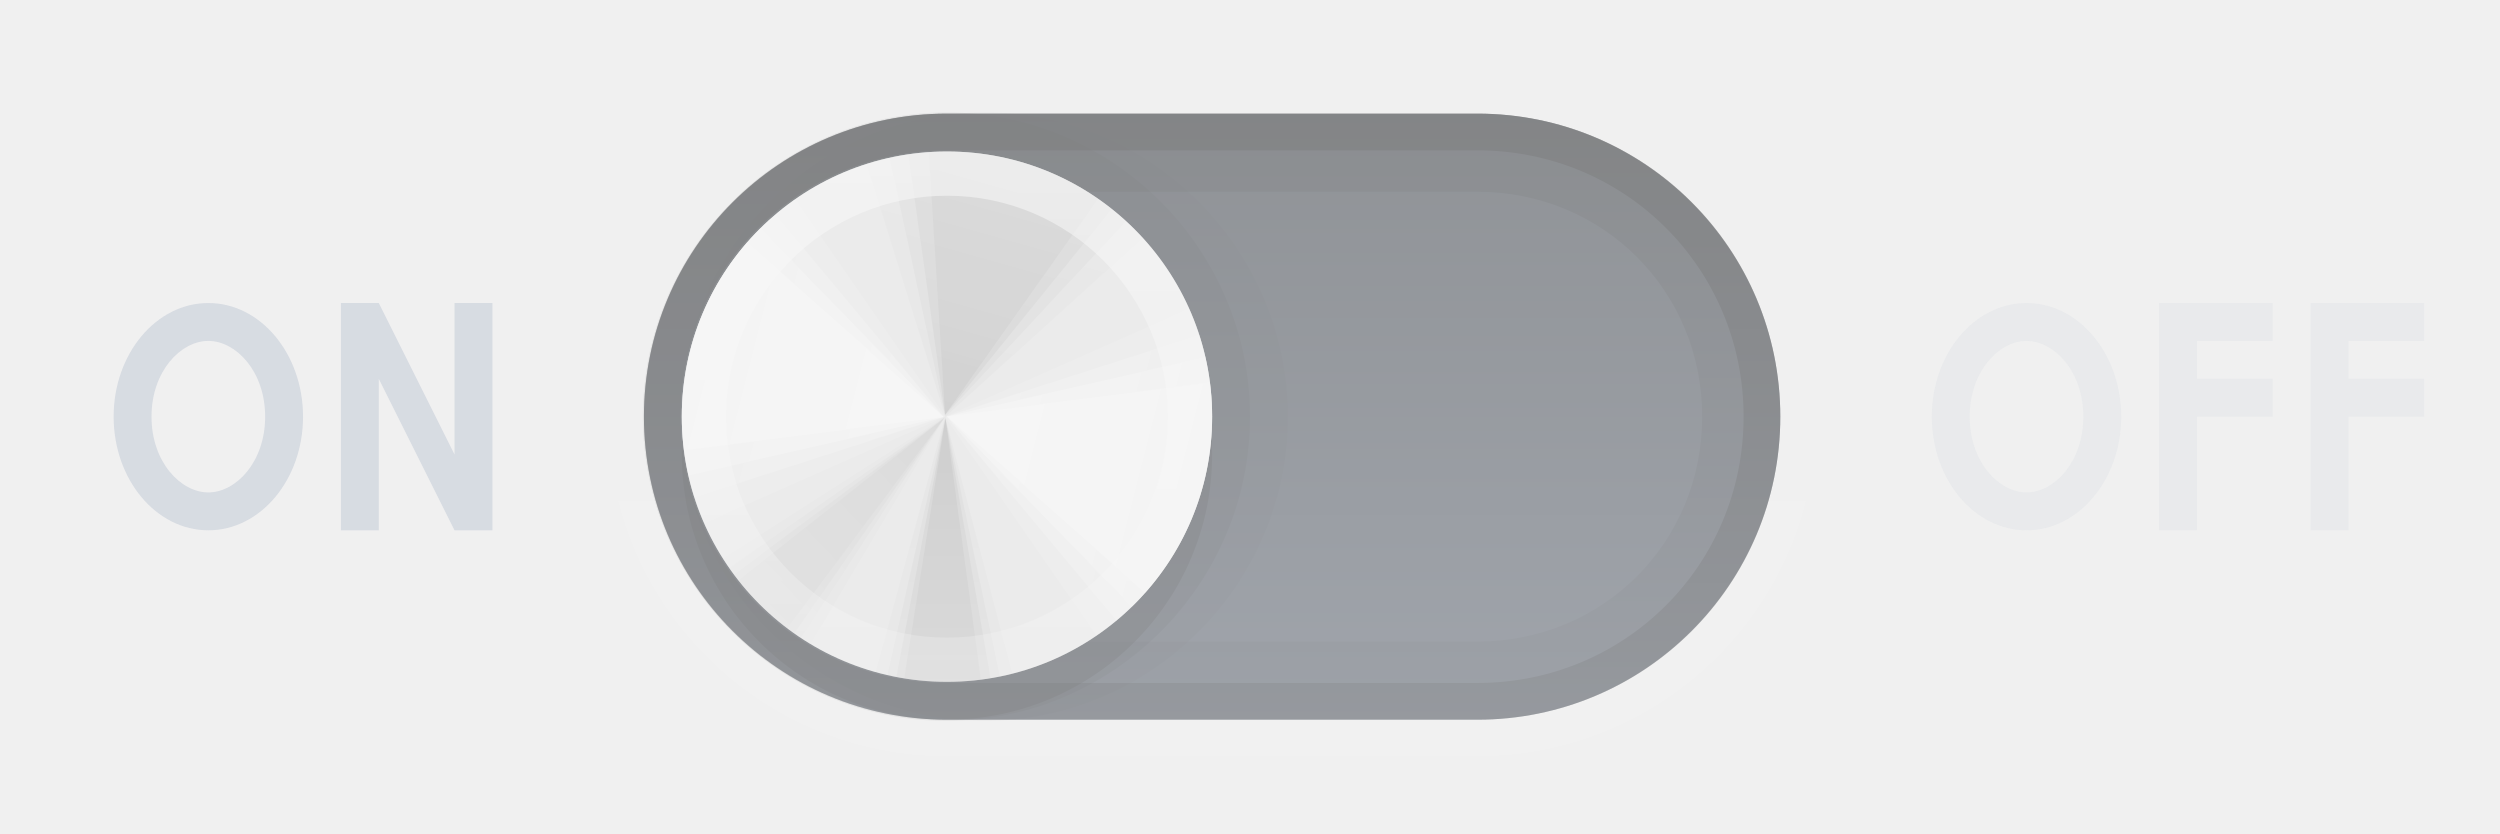
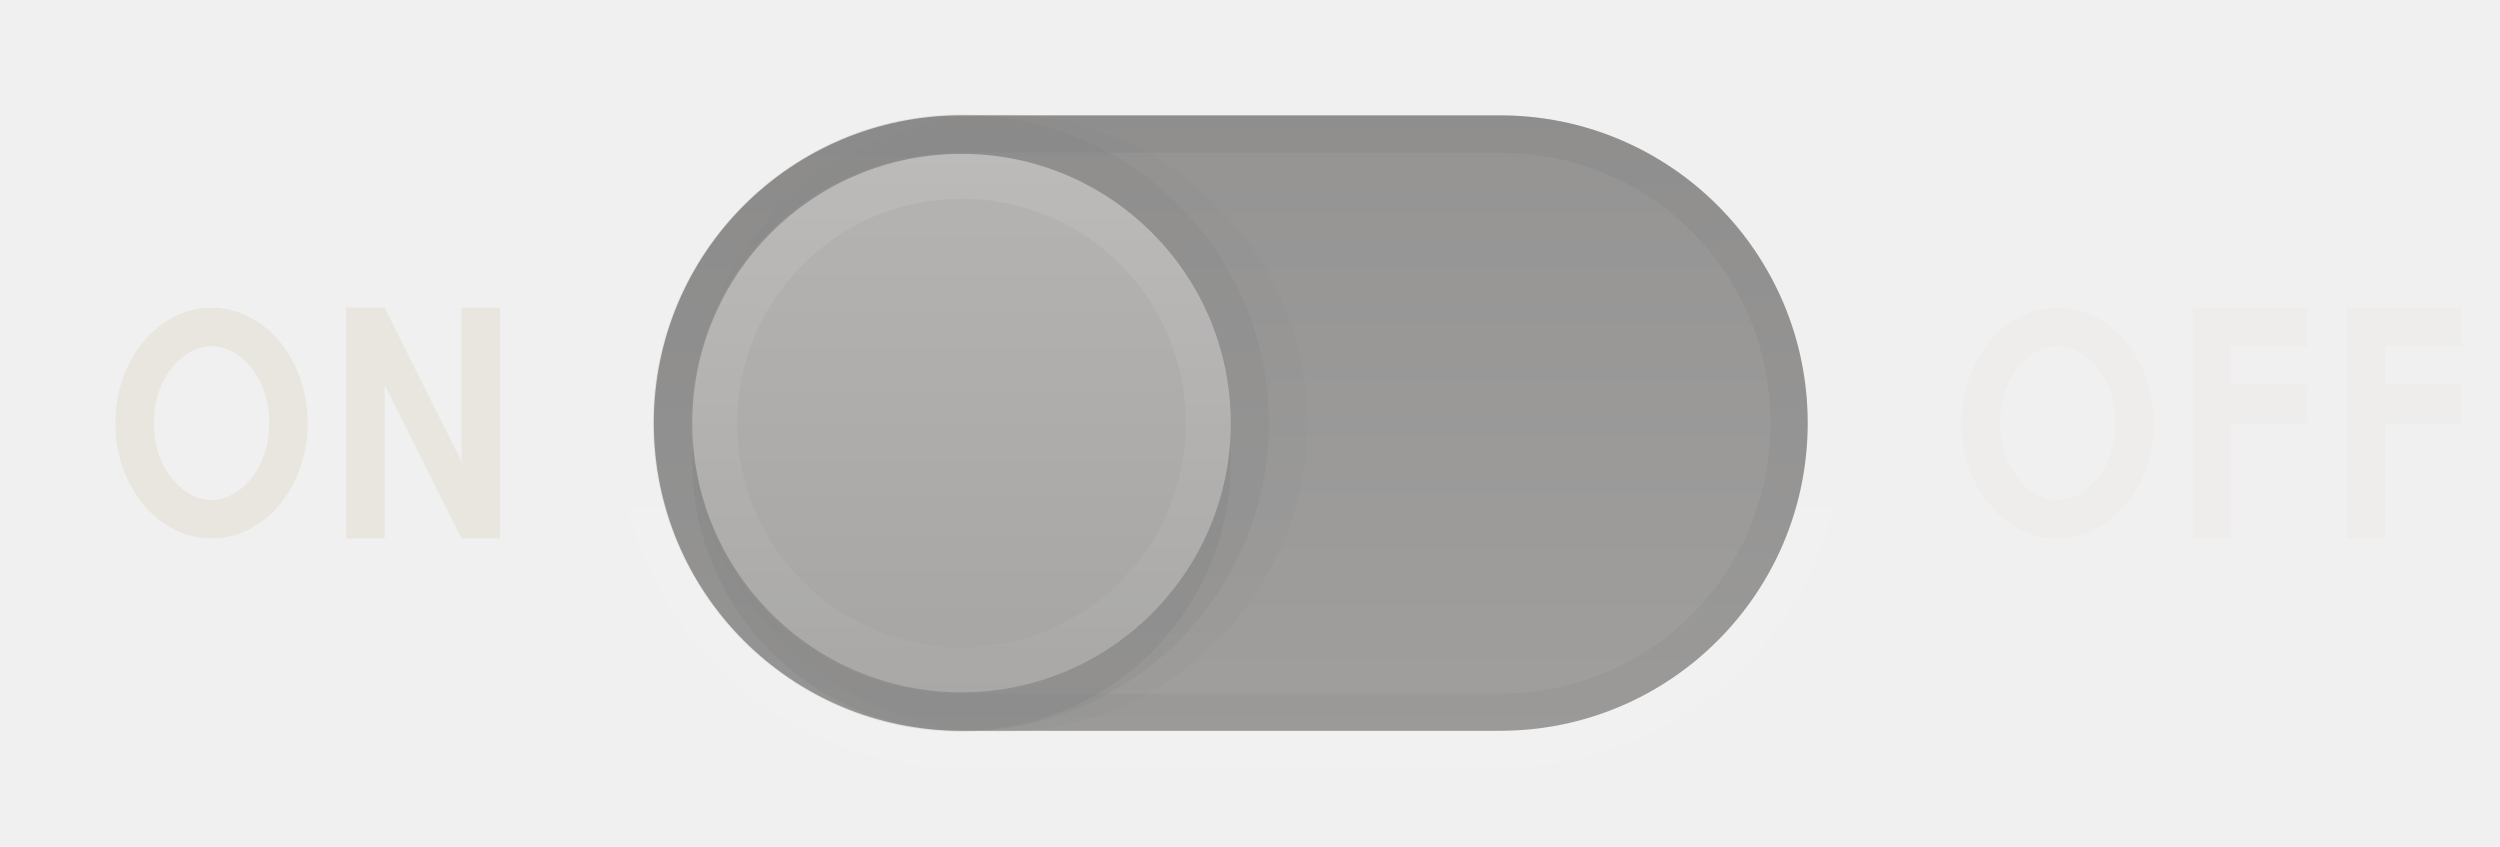
- <svg xmlns="http://www.w3.org/2000/svg" xmlns:xlink="http://www.w3.org/1999/xlink" version="1.1" width="66" height="22" id="svg3273">
+ <svg xmlns="http://www.w3.org/2000/svg" xmlns:xlink="http://www.w3.org/1999/xlink" version="1.1" width="65" height="22" id="svg3273">
  <defs id="defs3275">
    <linearGradient id="linearGradient3921-5-9">
      <stop offset="0" style="stop-color:#1b4e99;stop-opacity:1;" id="stop3923-6-1" />
      <stop offset="1" style="stop-color:#6396e3;stop-opacity:1;" id="stop3925-4-6" />
    </linearGradient>
    <linearGradient xlink:href="#linearGradient3921-5-9" id="linearGradient4621" gradientUnits="userSpaceOnUse" gradientTransform="matrix(-1,0,0,-1,64.5,20.49999)" x1="40.812" y1="18.5" x2="40.812" y2="0.5" />
    <clipPath clipPathUnits="userSpaceOnUse" id="clipPath5926">
-       <path transform="matrix(0.75,0,0,0.75,-41,121.3622)" d="m 88,272 a 8,8 0 1 1 -16,0 8,8 0 1 1 16,0 z" id="path5928" style="color:#000000;fill:#ff00ff;fill-opacity:1;fill-rule:nonzero;stroke:none;stroke-width:2;marker:none;visibility:visible;display:inline;overflow:visible;enable-background:accumulate" />
+       <circle transform="matrix(0.75,0,0,0.75,-41,121.3622)" id="path5928" style="color:#000000;display:inline;overflow:visible;visibility:visible;fill:#ff00ff;fill-opacity:1;fill-rule:nonzero;stroke:none;stroke-width:2;marker:none;enable-background:accumulate" cx="80" cy="272" r="8" />
    </clipPath>
    <clipPath clipPathUnits="userSpaceOnUse" id="clipPath4783">
      <rect ry="6" rx="6" y="282.362" x="-156" height="80" width="84" id="rect4785" style="fill:#ff00ff;fill-opacity:1;fill-rule:nonzero;stroke:none" />
    </clipPath>
-     <linearGradient id="linearGradient4071-3">
-       <stop style="stop-color:#000000;stop-opacity:1;" offset="0" id="stop4073-8" />
-       <stop style="stop-color:#000000;stop-opacity:0;" offset="1" id="stop4075-4" />
-     </linearGradient>
    <linearGradient id="linearGradient3969">
      <stop id="stop3971" offset="0" style="stop-color:#000000;stop-opacity:1;" />
      <stop id="stop3973" offset="1" style="stop-color:#000000;stop-opacity:0;" />
    </linearGradient>
    <linearGradient id="linearGradient3895">
      <stop style="stop-color:#ffffff;stop-opacity:1;" offset="0" id="stop3897" />
      <stop style="stop-color:#ffffff;stop-opacity:0;" offset="1" id="stop3899" />
    </linearGradient>
    <clipPath clipPathUnits="userSpaceOnUse" id="clipPath4342">
-       <rect style="color:#000000;fill:#ff00ff;fill-opacity:1;fill-rule:nonzero;stroke:none;stroke-width:2;marker:none;visibility:visible;display:inline;overflow:visible;enable-background:accumulate" id="rect4344" width="28" height="18" x="18" y="2" ry="9" rx="9" />
+       <rect style="color:#000000;display:inline;overflow:visible;visibility:visible;fill:#ff00ff;fill-opacity:1;fill-rule:nonzero;stroke:none;stroke-width:2;marker:none;enable-background:accumulate" id="rect4344" width="28" height="18" x="18" y="2" ry="9" rx="9" />
    </clipPath>
    <linearGradient xlink:href="#linearGradient3921-5-9" id="linearGradient4360" gradientUnits="userSpaceOnUse" x1="35" y1="2" x2="35" y2="20" />
    <linearGradient xlink:href="#linearGradient3895" id="linearGradient4364" gradientUnits="userSpaceOnUse" x1="35" y1="1" x2="35" y2="27" />
    <linearGradient xlink:href="#linearGradient4115-2-5" id="linearGradient4394" gradientUnits="userSpaceOnUse" x1="35" y1="3" x2="35" y2="25" />
    <linearGradient id="linearGradient4115-2-5">
      <stop style="stop-color:#ffffff;stop-opacity:1;" offset="0" id="stop4117-3-6" />
      <stop style="stop-color:#ffffff;stop-opacity:0;" offset="1" id="stop4119-6-8" />
    </linearGradient>
    <clipPath clipPathUnits="userSpaceOnUse" id="clipPath4372">
-       <rect rx="8" ry="8" y="3" x="19" height="16" width="26" id="rect4374" style="color:#000000;fill:#ff00ff;fill-opacity:1;fill-rule:nonzero;stroke:none;stroke-width:2;marker:none;visibility:visible;display:inline;overflow:visible;enable-background:accumulate" />
+       <rect rx="8" ry="8" y="3" x="19" height="16" width="26" id="rect4374" style="color:#000000;display:inline;overflow:visible;visibility:visible;fill:#ff00ff;fill-opacity:1;fill-rule:nonzero;stroke:none;stroke-width:2;marker:none;enable-background:accumulate" />
    </clipPath>
    <clipPath clipPathUnits="userSpaceOnUse" id="clipPath5926-6">
-       <path transform="matrix(0.75,0,0,0.75,-41,121.3622)" d="m 88,272 a 8,8 0 1 1 -16,0 8,8 0 1 1 16,0 z" id="path5928-7" style="color:#000000;fill:#ff00ff;fill-opacity:1;fill-rule:nonzero;stroke:none;stroke-width:2;marker:none;visibility:visible;display:inline;overflow:visible;enable-background:accumulate" />
+       <circle transform="matrix(0.75,0,0,0.75,-41,121.3622)" id="path5928-7" style="color:#000000;display:inline;overflow:visible;visibility:visible;fill:#ff00ff;fill-opacity:1;fill-rule:nonzero;stroke:none;stroke-width:2;marker:none;enable-background:accumulate" cx="80" cy="272" r="8" />
    </clipPath>
    <clipPath clipPathUnits="userSpaceOnUse" id="clipPath4783-9">
      <rect ry="6" rx="6" y="282.362" x="-156" height="80" width="84" id="rect4785-6" style="fill:#ff00ff;fill-opacity:1;fill-rule:nonzero;stroke:none" />
    </clipPath>
    <linearGradient id="linearGradient4071-3-0">
      <stop style="stop-color:#000000;stop-opacity:1;" offset="0" id="stop4073-8-9" />
      <stop style="stop-color:#000000;stop-opacity:0;" offset="1" id="stop4075-4-0" />
    </linearGradient>
    <linearGradient id="linearGradient4047-2-5">
      <stop style="stop-color:#000000;stop-opacity:1;" offset="0" id="stop4049-0-4" />
      <stop style="stop-color:#000000;stop-opacity:0;" offset="1" id="stop4051-5-6" />
    </linearGradient>
    <linearGradient id="linearGradient4115-2-2">
      <stop style="stop-color:#ffffff;stop-opacity:1;" offset="0" id="stop4117-3-3" />
      <stop style="stop-color:#ffffff;stop-opacity:0;" offset="1" id="stop4119-6-86" />
    </linearGradient>
    <linearGradient id="linearGradient3969-6">
      <stop id="stop3971-6" offset="0" style="stop-color:#000000;stop-opacity:1;" />
      <stop id="stop3973-0" offset="1" style="stop-color:#000000;stop-opacity:0;" />
    </linearGradient>
    <linearGradient y2="272" x2="73" y1="272" x1="54" gradientTransform="matrix(0,1,1,0,-224,344.3622)" gradientUnits="userSpaceOnUse" id="linearGradient4511-6" xlink:href="#linearGradient3895-1" />
    <linearGradient id="linearGradient3895-1">
      <stop style="stop-color:#ffffff;stop-opacity:1;" offset="0" id="stop3897-7" />
      <stop style="stop-color:#ffffff;stop-opacity:0;" offset="1" id="stop3899-3" />
    </linearGradient>
    <linearGradient xlink:href="#linearGradient4115-2-6" id="linearGradient4394-1" gradientUnits="userSpaceOnUse" x1="35" y1="2" x2="35" y2="20" />
    <linearGradient id="linearGradient4115-2-6">
      <stop style="stop-color:#ffffff;stop-opacity:1;" offset="0" id="stop4117-3-5" />
      <stop style="stop-color:#ffffff;stop-opacity:0;" offset="1" id="stop4119-6-85" />
    </linearGradient>
-     <linearGradient xlink:href="#linearGradient4071-3" id="linearGradient5147" gradientUnits="userSpaceOnUse" x1="35" y1="3" x2="35" y2="26" gradientTransform="translate(-2,0)" />
    <linearGradient xlink:href="#linearGradient4115-2-6" id="linearGradient5159" gradientUnits="userSpaceOnUse" x1="35" y1="2" x2="35" y2="22" />
    <linearGradient xlink:href="#linearGradient4115-2-6" id="linearGradient5177" gradientUnits="userSpaceOnUse" x1="35" y1="2" x2="35" y2="22" />
    <linearGradient xlink:href="#linearGradient4071-3-0" id="linearGradient5250" gradientUnits="userSpaceOnUse" x1="48.234" y1="48.047" x2="126.139" y2="66.233" />
    <linearGradient xlink:href="#linearGradient4047-2-5" id="linearGradient5252" gradientUnits="userSpaceOnUse" x1="48.055" y1="48.032" x2="126.673" y2="62.839" />
    <linearGradient xlink:href="#linearGradient4047-2-5" id="linearGradient5254" gradientUnits="userSpaceOnUse" x1="47.997" y1="48.029" x2="127.052" y2="60.29" />
    <linearGradient xlink:href="#linearGradient4047-2-5" id="linearGradient5256" gradientUnits="userSpaceOnUse" x1="47.998" y1="48.029" x2="127.416" y2="57.665" />
    <linearGradient xlink:href="#linearGradient4115-2-2" id="linearGradient5258" gradientUnits="userSpaceOnUse" x1="48.234" y1="48.047" x2="126.139" y2="66.233" />
    <linearGradient xlink:href="#linearGradient4115-2-2" id="linearGradient5260" gradientUnits="userSpaceOnUse" x1="48.055" y1="48.032" x2="126.673" y2="62.839" />
    <linearGradient xlink:href="#linearGradient4115-2-2" id="linearGradient5262" gradientUnits="userSpaceOnUse" x1="47.997" y1="48.029" x2="127.052" y2="60.29" />
    <linearGradient xlink:href="#linearGradient4115-2-2" id="linearGradient5264" gradientUnits="userSpaceOnUse" x1="47.998" y1="48.029" x2="127.416" y2="57.665" />
    <linearGradient xlink:href="#linearGradient4071-3-0" id="linearGradient5266" gradientUnits="userSpaceOnUse" x1="48.234" y1="48.047" x2="126.139" y2="66.233" />
    <linearGradient xlink:href="#linearGradient4047-2-5" id="linearGradient5268" gradientUnits="userSpaceOnUse" x1="48.055" y1="48.032" x2="126.673" y2="62.839" />
    <linearGradient xlink:href="#linearGradient4047-2-5" id="linearGradient5270" gradientUnits="userSpaceOnUse" x1="47.997" y1="48.029" x2="127.052" y2="60.29" />
    <linearGradient xlink:href="#linearGradient4047-2-5" id="linearGradient5272" gradientUnits="userSpaceOnUse" x1="47.998" y1="48.029" x2="127.416" y2="57.665" />
    <linearGradient xlink:href="#linearGradient4071-3-0" id="linearGradient5274" gradientUnits="userSpaceOnUse" x1="48.234" y1="48.047" x2="126.139" y2="66.233" />
    <linearGradient xlink:href="#linearGradient4047-2-5" id="linearGradient5276" gradientUnits="userSpaceOnUse" x1="48.055" y1="48.032" x2="126.673" y2="62.839" />
    <linearGradient xlink:href="#linearGradient4047-2-5" id="linearGradient5278" gradientUnits="userSpaceOnUse" x1="47.997" y1="48.029" x2="127.052" y2="60.29" />
    <linearGradient xlink:href="#linearGradient4047-2-5" id="linearGradient5280" gradientUnits="userSpaceOnUse" x1="47.998" y1="48.029" x2="127.416" y2="57.665" />
    <linearGradient xlink:href="#linearGradient4115-2-2" id="linearGradient5282" gradientUnits="userSpaceOnUse" x1="48.234" y1="48.047" x2="126.139" y2="66.233" />
    <linearGradient xlink:href="#linearGradient4115-2-2" id="linearGradient5284" gradientUnits="userSpaceOnUse" x1="48.055" y1="48.032" x2="126.673" y2="62.839" />
    <linearGradient xlink:href="#linearGradient4115-2-2" id="linearGradient5286" gradientUnits="userSpaceOnUse" x1="47.997" y1="48.029" x2="127.052" y2="60.29" />
    <linearGradient xlink:href="#linearGradient4115-2-2" id="linearGradient5288" gradientUnits="userSpaceOnUse" x1="47.998" y1="48.029" x2="127.416" y2="57.665" />
    <linearGradient xlink:href="#linearGradient3969-6" id="linearGradient5290" gradientUnits="userSpaceOnUse" gradientTransform="matrix(0,-1,1,0,-224,480.3622)" x1="49" y1="272" x2="73" y2="272" />
    <linearGradient xlink:href="#linearGradient3895-1" id="linearGradient5292" gradientUnits="userSpaceOnUse" gradientTransform="matrix(0,1.166667,1.166667,0,-269.3333,334.3622)" x1="54" y1="272" x2="73" y2="272" />
-     <linearGradient xlink:href="#linearGradient4115-2-6" id="linearGradient5294" gradientUnits="userSpaceOnUse" x1="35" y1="2" x2="35" y2="22" gradientTransform="matrix(1,0,0,-1,-2,22)" />
-     <linearGradient xlink:href="#linearGradient4071-3-0" id="linearGradient3152" gradientUnits="userSpaceOnUse" x1="48.234" y1="48.047" x2="126.139" y2="66.233" />
-     <linearGradient xlink:href="#linearGradient4047-2-5" id="linearGradient3154" gradientUnits="userSpaceOnUse" x1="48.055" y1="48.032" x2="126.673" y2="62.839" />
-     <linearGradient xlink:href="#linearGradient4047-2-5" id="linearGradient3156" gradientUnits="userSpaceOnUse" x1="47.997" y1="48.029" x2="127.052" y2="60.29" />
-     <linearGradient xlink:href="#linearGradient4047-2-5" id="linearGradient3158" gradientUnits="userSpaceOnUse" x1="47.998" y1="48.029" x2="127.416" y2="57.665" />
-     <linearGradient xlink:href="#linearGradient4115-2-2" id="linearGradient3160" gradientUnits="userSpaceOnUse" x1="48.234" y1="48.047" x2="126.139" y2="66.233" />
-     <linearGradient xlink:href="#linearGradient4115-2-2" id="linearGradient3162" gradientUnits="userSpaceOnUse" x1="48.055" y1="48.032" x2="126.673" y2="62.839" />
-     <linearGradient xlink:href="#linearGradient4115-2-2" id="linearGradient3164" gradientUnits="userSpaceOnUse" x1="47.997" y1="48.029" x2="127.052" y2="60.29" />
-     <linearGradient xlink:href="#linearGradient4115-2-2" id="linearGradient3166" gradientUnits="userSpaceOnUse" x1="47.998" y1="48.029" x2="127.416" y2="57.665" />
-     <linearGradient xlink:href="#linearGradient4071-3-0" id="linearGradient3168" gradientUnits="userSpaceOnUse" x1="48.234" y1="48.047" x2="126.139" y2="66.233" />
-     <linearGradient xlink:href="#linearGradient4047-2-5" id="linearGradient3170" gradientUnits="userSpaceOnUse" x1="48.055" y1="48.032" x2="126.673" y2="62.839" />
-     <linearGradient xlink:href="#linearGradient4047-2-5" id="linearGradient3172" gradientUnits="userSpaceOnUse" x1="47.997" y1="48.029" x2="127.052" y2="60.29" />
-     <linearGradient xlink:href="#linearGradient4047-2-5" id="linearGradient3174" gradientUnits="userSpaceOnUse" x1="47.998" y1="48.029" x2="127.416" y2="57.665" />
-     <linearGradient xlink:href="#linearGradient4071-3-0" id="linearGradient3176" gradientUnits="userSpaceOnUse" x1="48.234" y1="48.047" x2="126.139" y2="66.233" />
-     <linearGradient xlink:href="#linearGradient4047-2-5" id="linearGradient3178" gradientUnits="userSpaceOnUse" x1="48.055" y1="48.032" x2="126.673" y2="62.839" />
-     <linearGradient xlink:href="#linearGradient4047-2-5" id="linearGradient3180" gradientUnits="userSpaceOnUse" x1="47.997" y1="48.029" x2="127.052" y2="60.29" />
-     <linearGradient xlink:href="#linearGradient4047-2-5" id="linearGradient3182" gradientUnits="userSpaceOnUse" x1="47.998" y1="48.029" x2="127.416" y2="57.665" />
-     <linearGradient xlink:href="#linearGradient4115-2-2" id="linearGradient3184" gradientUnits="userSpaceOnUse" x1="48.234" y1="48.047" x2="126.139" y2="66.233" />
-     <linearGradient xlink:href="#linearGradient4115-2-2" id="linearGradient3186" gradientUnits="userSpaceOnUse" x1="48.055" y1="48.032" x2="126.673" y2="62.839" />
-     <linearGradient xlink:href="#linearGradient4115-2-2" id="linearGradient3188" gradientUnits="userSpaceOnUse" x1="47.997" y1="48.029" x2="127.052" y2="60.29" />
-     <linearGradient xlink:href="#linearGradient4115-2-2" id="linearGradient3190" gradientUnits="userSpaceOnUse" x1="47.998" y1="48.029" x2="127.416" y2="57.665" />
-     <linearGradient xlink:href="#linearGradient3895-1" id="linearGradient3192" gradientUnits="userSpaceOnUse" gradientTransform="matrix(0,1.166667,1.166667,0,-269.3333,334.3622)" x1="54" y1="272" x2="73" y2="272" />
    <linearGradient xlink:href="#linearGradient3921-5-9-9" id="linearGradient4336-5" x1="35" y1="3" x2="35" y2="19" gradientUnits="userSpaceOnUse" gradientTransform="translate(-2,0)" />
    <linearGradient id="linearGradient3921-5-9-9">
      <stop offset="0" style="stop-color:#2e343c;stop-opacity:1;" id="stop3923-6-1-1" />
      <stop offset="1" style="stop-color:#505967;stop-opacity:1;" id="stop3925-4-6-5" />
    </linearGradient>
-     <linearGradient xlink:href="#linearGradient3921-5-9-9" id="linearGradient3983" gradientUnits="userSpaceOnUse" gradientTransform="translate(-2,0)" x1="35" y1="3" x2="35" y2="19" />
-     <linearGradient xlink:href="#linearGradient4071-3" id="linearGradient3985" gradientUnits="userSpaceOnUse" gradientTransform="translate(-2,0)" x1="35" y1="3" x2="35" y2="38" />
+     <linearGradient xlink:href="#linearGradient4115-2-6-8" id="linearGradient5294" gradientUnits="userSpaceOnUse" x1="35" y1="2" x2="35" y2="22" gradientTransform="matrix(1,0,0,-1,-2,22)" />
+     <linearGradient id="linearGradient4115-2-6-8">
+       <stop style="stop-color:#ffffff;stop-opacity:1;" offset="0" id="stop4117-3-5-4" />
+       <stop style="stop-color:#ffffff;stop-opacity:0;" offset="1" id="stop4119-6-85-0" />
+     </linearGradient>
+     <linearGradient xlink:href="#linearGradient3921-5-9-2" id="linearGradient4336" x1="35" y1="3" x2="35" y2="19" gradientUnits="userSpaceOnUse" gradientTransform="translate(-2,0)" />
+     <linearGradient id="linearGradient4295">
+       <stop id="stop4297" style="stop-color:#d04512;stop-opacity:1" offset="0" />
+       <stop id="stop4299" style="stop-color:#ef7448;stop-opacity:1" offset="1" />
+     </linearGradient>
+     <linearGradient xlink:href="#linearGradient4071-3" id="linearGradient5149" gradientUnits="userSpaceOnUse" x1="35" y1="3" x2="35" y2="46" gradientTransform="translate(-2,0)" />
+     <linearGradient id="linearGradient4071-3">
+       <stop style="stop-color:#000000;stop-opacity:1;" offset="0" id="stop4073-8" />
+       <stop style="stop-color:#000000;stop-opacity:0;" offset="1" id="stop4075-4" />
+     </linearGradient>
+     <linearGradient xlink:href="#linearGradient5429" id="linearGradient4216" x1="18" y1="11" x2="32" y2="11" gradientUnits="userSpaceOnUse" gradientTransform="matrix(0,-1,1,0,37,429.3622)" />
+     <linearGradient id="linearGradient5429">
+       <stop style="stop-color:#5c5a58;stop-opacity:1;" offset="0" id="stop5431" />
+       <stop style="stop-color:#7b7775;stop-opacity:1;" offset="1" id="stop5433" />
+     </linearGradient>
+     <linearGradient xlink:href="#linearGradient3895-1-5" id="linearGradient3192" gradientUnits="userSpaceOnUse" gradientTransform="matrix(0,1.166667,1.166667,0,-269.3333,334.3622)" x1="54" y1="272" x2="73" y2="272" />
+     <linearGradient id="linearGradient3895-1-5">
+       <stop style="stop-color:#ffffff;stop-opacity:1;" offset="0" id="stop3897-7-2" />
+       <stop style="stop-color:#ffffff;stop-opacity:0;" offset="1" id="stop3899-3-7" />
+     </linearGradient>
+     <linearGradient id="linearGradient3921-5-9-2">
+       <stop offset="0" style="stop-color:#393736;stop-opacity:1" id="stop3923-6-1-4" />
+       <stop offset="1" style="stop-color:#4f4d4b;stop-opacity:1" id="stop3925-4-6-6" />
+     </linearGradient>
  </defs>
  <g id="layer1">
    <g id="g3922" style="opacity:0.5">
-       <path id="path4392" d="m 25,19.969 c -4.957,0 -8.969,-4.012 -8.969,-8.969 0,-4.957 4.012,-8.969 8.969,-8.969 l 14,0 c 4.957,0 8.969,4.012 8.969,8.969 0,4.957 -4.012,8.969 -8.969,8.969 z" style="opacity:0.1;color:#000000;fill:url(#linearGradient5294);fill-opacity:1;fill-rule:nonzero;stroke:none;stroke-width:2;marker:none;visibility:visible;display:inline;overflow:visible;enable-background:accumulate" />
-       <rect rx="8" ry="8" y="3" x="17" height="16" width="30" id="rect3560" style="color:#000000;fill:url(#linearGradient3983);fill-opacity:1;fill-rule:nonzero;stroke:none;stroke-width:2;marker:none;visibility:visible;display:inline;overflow:visible;enable-background:accumulate" />
-       <path id="rect4950" d="m 25,3 c -4.432,0 -8,3.568 -8,8 0,4.432 3.568,8 8,8 l 14,0 c 4.432,0 8,-3.568 8,-8 0,-4.432 -3.568,-8 -8,-8 z m 0,2.062 14,0 c 3.322,0 5.938,2.615 5.938,5.938 0,3.322 -2.615,5.938 -5.938,5.938 l -14,0 c -3.322,0 -5.938,-2.615 -5.938,-5.938 0,-3.322 2.615,-5.938 5.938,-5.938 z" style="opacity:0.2;color:#000000;fill:url(#linearGradient5147);fill-opacity:1;fill-rule:nonzero;stroke:none;stroke-width:2;marker:none;visibility:visible;display:inline;overflow:visible;enable-background:accumulate" />
-       <path id="rect4944" d="m 25,3 c -4.432,0 -8,3.568 -8,8 0,4.432 3.568,8 8,8 l 14,0 c 4.432,0 8,-3.568 8,-8 0,-4.432 -3.568,-8 -8,-8 z m 0,0.969 14,0 c 3.91,0 7.031,3.121 7.031,7.031 0,3.91 -3.121,7.031 -7.031,7.031 l -14,0 c -3.91,0 -7.031,-3.121 -7.031,-7.031 0,-3.91 3.121,-7.031 7.031,-7.031 z" style="opacity:0.4;color:#000000;fill:url(#linearGradient3985);fill-opacity:1;fill-rule:nonzero;stroke:none;stroke-width:2;marker:none;visibility:visible;display:inline;overflow:visible;enable-background:accumulate" />
+       <path id="path4392" d="m 25,19.969 c -4.957,0 -8.969,-4.012 -8.969,-8.969 0,-4.957 4.012,-8.969 8.969,-8.969 l 14,0 c 4.957,0 8.969,4.012 8.969,8.969 0,4.957 -4.012,8.969 -8.969,8.969 z" style="color:#000000;display:inline;overflow:visible;visibility:visible;opacity:0.1;fill:url(#linearGradient5294);fill-opacity:1;fill-rule:nonzero;stroke:none;stroke-width:2;marker:none;enable-background:accumulate" />
+       <rect rx="8" ry="8" y="3" x="17" height="16" width="30" id="rect3560" style="color:#000000;display:inline;overflow:visible;visibility:visible;fill:url(#linearGradient4336);fill-opacity:1;fill-rule:nonzero;stroke:none;stroke-width:2;marker:none;enable-background:accumulate" />
+       <path id="rect4944" d="m 25,3 c -4.432,0 -8,3.568 -8,8 0,4.432 3.568,8 8,8 l 14,0 c 4.432,0 8,-3.568 8,-8 0,-4.432 -3.568,-8 -8,-8 z m 0,0.969 14,0 c 3.91,0 7.031,3.121 7.031,7.031 0,3.91 -3.121,7.031 -7.031,7.031 l -14,0 c -3.91,0 -7.031,-3.121 -7.031,-7.031 0,-3.91 3.121,-7.031 7.031,-7.031 z" style="color:#000000;display:inline;overflow:visible;visibility:visible;opacity:0.2;fill:url(#linearGradient5149);fill-opacity:1;fill-rule:nonzero;stroke:none;stroke-width:2;marker:none;enable-background:accumulate" />
      <g id="g4941" transform="translate(-23,-393.3622)">
-         <path transform="matrix(0.855,0,0,0.8566669,-19.41562,171.3488)" d="m 80,262.625 c -5.156,0 -9.375,4.219 -9.375,9.375 0,5.156 4.219,9.375 9.375,9.375 5.156,0 9.375,-4.219 9.375,-9.375 0,-5.156 -4.219,-9.375 -9.375,-9.375 z" id="path3966" style="opacity:0.05;color:#000000;fill:#000000;fill-opacity:1;fill-rule:nonzero;stroke:none;stroke-width:2;marker:none;visibility:visible;display:inline;overflow:visible;enable-background:accumulate" />
-         <path style="opacity:0.1;color:#000000;fill:#000000;fill-opacity:1;fill-rule:nonzero;stroke:none;stroke-width:2;marker:none;visibility:visible;display:inline;overflow:visible;enable-background:accumulate" id="path4712" d="m 80,262.625 c -5.156,0 -9.375,4.219 -9.375,9.375 0,5.156 4.219,9.375 9.375,9.375 5.156,0 9.375,-4.219 9.375,-9.375 0,-5.156 -4.219,-9.375 -9.375,-9.375 z" transform="matrix(0.855,0,0,0.8566669,-20.41562,171.3488)" />
-         <path style="opacity:0.5;color:#000000;fill:none;stroke:none;stroke-width:2;marker:none;visibility:visible;display:inline;overflow:visible;enable-background:accumulate" id="path4714" d="m 88,272 c 0,4.418 -3.582,8 -8,8 -4.418,0 -8,-3.582 -8,-8 0,-4.418 3.582,-8 8,-8 4.418,0 8,3.582 8,8 z" transform="matrix(0.875,0,0,0.875,-23,167.3622)" />
-         <path transform="matrix(0.875,0,0,0.875,-22,167.3622)" d="m 88,272 c 0,4.418 -3.582,8 -8,8 -4.418,0 -8,-3.582 -8,-8 0,-4.418 3.582,-8 8,-8 4.418,0 8,3.582 8,8 z" id="path4716" style="opacity:0.2;color:#000000;fill:#000000;fill-opacity:1;fill-rule:nonzero;stroke:none;stroke-width:2;marker:none;visibility:visible;display:inline;overflow:visible;enable-background:accumulate" />
-         <g id="g4718" transform="matrix(1.166667,0,0,1.166667,25.83333,24.77297)" clip-path="url(#clipPath5926-6)">
-           <rect style="fill:#e6e6e6;fill-opacity:1;fill-rule:nonzero;stroke:none" id="rect4720" width="14" height="14" x="12" y="318.362" rx="1" ry="1" />
-           <g id="g4722" clip-path="url(#clipPath4783-9)" transform="matrix(0.1666667,0,0,0.175,38,268.9488)">
-             <g style="opacity:0.9" transform="matrix(0.1413721,0.9927197,-1.165175,0.1204478,-65.06273,269.1675)" id="g4724">
-               <path d="m 108.896,48 c 0,9.542 -2.242,18.95 -6.546,27.467 L 48,48 z" id="path4726" style="opacity:0.05;color:#000000;fill:url(#linearGradient3152);fill-opacity:1;fill-rule:nonzero;stroke:none;stroke-width:2;marker:none;visibility:visible;display:inline;overflow:visible;enable-background:accumulate" transform="matrix(0.9941105,-0.1083712,0.1083712,0.9941105,-5.158219,5.491892)" />
-               <path transform="matrix(0.9978608,-0.06537382,0.06537382,0.9978608,-3.094012,3.241571)" style="opacity:0.07;color:#000000;fill:url(#linearGradient3154);fill-opacity:1;fill-rule:nonzero;stroke:none;stroke-width:2;marker:none;visibility:visible;display:inline;overflow:visible;enable-background:accumulate" id="path4728" d="m 108.896,48 c 0,7.839 -1.513,15.604 -4.457,22.869 L 48,48 z" />
-               <path d="m 108.896,48 c 0,6.55 -1.057,13.058 -3.13,19.272 L 48,48 z" id="path4730" style="opacity:0.1;color:#000000;fill:url(#linearGradient3156);fill-opacity:1;fill-rule:nonzero;stroke:none;stroke-width:2;marker:none;visibility:visible;display:inline;overflow:visible;enable-background:accumulate" transform="matrix(0.9994514,-0.0331207,0.0331207,0.9994514,-1.563459,1.616128)" />
-               <path style="opacity:0.1;color:#000000;fill:url(#linearGradient3158);fill-opacity:1;fill-rule:nonzero;stroke:none;stroke-width:2;marker:none;visibility:visible;display:inline;overflow:visible;enable-background:accumulate" id="path4732" d="m 108.896,48 c 0,5.322 -0.698,10.621 -2.075,15.761 L 48,48 z" />
-             </g>
-             <g transform="matrix(1.062807,-0.1308753,-0.7401007,3.227468,-129.4749,173.6944)" id="g4734" style="opacity:0.9;fill:#ffffff">
-               <path d="m 108.896,48 c 0,9.542 -2.242,18.95 -6.546,27.467 L 48,48 z" id="path4736" style="opacity:0.2;color:#000000;fill:url(#linearGradient3160);fill-opacity:1;fill-rule:nonzero;stroke:none;stroke-width:2;marker:none;visibility:visible;display:inline;overflow:visible;enable-background:accumulate" transform="matrix(0.9941105,-0.1083712,0.1083712,0.9941105,-5.158219,5.491892)" />
-               <path transform="matrix(0.9978608,-0.06537382,0.06537382,0.9978608,-3.094012,3.241571)" style="opacity:0.4;color:#000000;fill:url(#linearGradient3162);fill-opacity:1;fill-rule:nonzero;stroke:none;stroke-width:2;marker:none;visibility:visible;display:inline;overflow:visible;enable-background:accumulate" id="path4738" d="m 108.896,48 c 0,7.839 -1.513,15.604 -4.457,22.869 L 48,48 z" />
-               <path d="m 108.896,48 c 0,6.55 -1.057,13.058 -3.13,19.272 L 48,48 z" id="path4740" style="opacity:0.6;color:#000000;fill:url(#linearGradient3164);fill-opacity:1;fill-rule:nonzero;stroke:none;stroke-width:2;marker:none;visibility:visible;display:inline;overflow:visible;enable-background:accumulate" transform="matrix(0.9994514,-0.0331207,0.0331207,0.9994514,-1.563459,1.616128)" />
-               <path style="opacity:0.8;color:#000000;fill:url(#linearGradient3166);fill-opacity:1;fill-rule:nonzero;stroke:none;stroke-width:2;marker:none;visibility:visible;display:inline;overflow:visible;enable-background:accumulate" id="path4742" d="m 108.896,48 c 0,5.322 -0.698,10.621 -2.075,15.761 L 48,48 z" />
-             </g>
-             <g id="g4744" transform="matrix(-0.6167893,0.7871283,-0.7871283,-0.6167893,-46.99852,314.3741)" style="opacity:0.5">
-               <path transform="matrix(0.9941105,-0.1083712,0.1083712,0.9941105,-5.158219,5.491892)" style="opacity:0.05;color:#000000;fill:url(#linearGradient3168);fill-opacity:1;fill-rule:nonzero;stroke:none;stroke-width:2;marker:none;visibility:visible;display:inline;overflow:visible;enable-background:accumulate" id="path4746" d="m 108.896,48 c 0,9.542 -2.242,18.95 -6.546,27.467 L 48,48 z" />
-               <path d="m 108.896,48 c 0,7.839 -1.513,15.604 -4.457,22.869 L 48,48 z" id="path4748" style="opacity:0.07;color:#000000;fill:url(#linearGradient3170);fill-opacity:1;fill-rule:nonzero;stroke:none;stroke-width:2;marker:none;visibility:visible;display:inline;overflow:visible;enable-background:accumulate" transform="matrix(0.9978608,-0.06537382,0.06537382,0.9978608,-3.094012,3.241571)" />
-               <path transform="matrix(0.9994514,-0.0331207,0.0331207,0.9994514,-1.563459,1.616128)" style="opacity:0.1;color:#000000;fill:url(#linearGradient3172);fill-opacity:1;fill-rule:nonzero;stroke:none;stroke-width:2;marker:none;visibility:visible;display:inline;overflow:visible;enable-background:accumulate" id="path4750" d="m 108.896,48 c 0,6.55 -1.057,13.058 -3.13,19.272 L 48,48 z" />
-               <path d="m 108.896,48 c 0,5.322 -0.698,10.621 -2.075,15.761 L 48,48 z" id="path4752" style="opacity:0.1;color:#000000;fill:url(#linearGradient3174);fill-opacity:1;fill-rule:nonzero;stroke:none;stroke-width:2;marker:none;visibility:visible;display:inline;overflow:visible;enable-background:accumulate" />
-             </g>
-             <g id="g4754" transform="matrix(-0.06817198,-1.046006,2.710673,0.6016259,-241.0954,343.4423)" style="opacity:0.8">
-               <path transform="matrix(0.9941105,-0.1083712,0.1083712,0.9941105,-5.158219,5.491892)" style="opacity:0.05;color:#000000;fill:url(#linearGradient3176);fill-opacity:1;fill-rule:nonzero;stroke:none;stroke-width:2;marker:none;visibility:visible;display:inline;overflow:visible;enable-background:accumulate" id="path4756" d="m 108.896,48 c 0,9.542 -2.242,18.95 -6.546,27.467 L 48,48 z" />
-               <path d="m 108.896,48 c 0,7.839 -1.513,15.604 -4.457,22.869 L 48,48 z" id="path4758" style="opacity:0.07;color:#000000;fill:url(#linearGradient3178);fill-opacity:1;fill-rule:nonzero;stroke:none;stroke-width:2;marker:none;visibility:visible;display:inline;overflow:visible;enable-background:accumulate" transform="matrix(0.9978608,-0.06537382,0.06537382,0.9978608,-3.094012,3.241571)" />
-               <path transform="matrix(0.9994514,-0.0331207,0.0331207,0.9994514,-1.563459,1.616128)" style="opacity:0.1;color:#000000;fill:url(#linearGradient3180);fill-opacity:1;fill-rule:nonzero;stroke:none;stroke-width:2;marker:none;visibility:visible;display:inline;overflow:visible;enable-background:accumulate" id="path4760" d="m 108.896,48 c 0,6.55 -1.057,13.058 -3.13,19.272 L 48,48 z" />
-               <path d="m 108.896,48 c 0,5.322 -0.698,10.621 -2.075,15.761 L 48,48 z" id="path4762" style="opacity:0.1;color:#000000;fill:url(#linearGradient3182);fill-opacity:1;fill-rule:nonzero;stroke:none;stroke-width:2;marker:none;visibility:visible;display:inline;overflow:visible;enable-background:accumulate" />
-             </g>
-             <g style="opacity:0.9;fill:#ffffff" id="g4764" transform="matrix(-1.062807,0.1308753,0.7401006,-3.227468,-99.00331,471.0299)">
-               <path transform="matrix(0.9941105,-0.1083712,0.1083712,0.9941105,-5.158219,5.491892)" style="opacity:0.2;color:#000000;fill:url(#linearGradient3184);fill-opacity:1;fill-rule:nonzero;stroke:none;stroke-width:2;marker:none;visibility:visible;display:inline;overflow:visible;enable-background:accumulate" id="path4766" d="m 108.896,48 c 0,9.542 -2.242,18.95 -6.546,27.467 L 48,48 z" />
-               <path d="m 108.896,48 c 0,7.839 -1.513,15.604 -4.457,22.869 L 48,48 z" id="path4768" style="opacity:0.4;color:#000000;fill:url(#linearGradient3186);fill-opacity:1;fill-rule:nonzero;stroke:none;stroke-width:2;marker:none;visibility:visible;display:inline;overflow:visible;enable-background:accumulate" transform="matrix(0.9978608,-0.06537382,0.06537382,0.9978608,-3.094012,3.241571)" />
-               <path transform="matrix(0.9994514,-0.0331207,0.0331207,0.9994514,-1.563459,1.616128)" style="opacity:0.6;color:#000000;fill:url(#linearGradient3188);fill-opacity:1;fill-rule:nonzero;stroke:none;stroke-width:2;marker:none;visibility:visible;display:inline;overflow:visible;enable-background:accumulate" id="path4770" d="m 108.896,48 c 0,6.55 -1.057,13.058 -3.13,19.272 L 48,48 z" />
-               <path d="m 108.896,48 c 0,5.322 -0.698,10.621 -2.075,15.761 L 48,48 z" id="path4772" style="opacity:0.8;color:#000000;fill:url(#linearGradient3190);fill-opacity:1;fill-rule:nonzero;stroke:none;stroke-width:2;marker:none;visibility:visible;display:inline;overflow:visible;enable-background:accumulate" />
-             </g>
-           </g>
-         </g>
-         <path style="opacity:0.5;color:#000000;fill:none;stroke:none;stroke-width:2;marker:none;visibility:visible;display:inline;overflow:visible;enable-background:accumulate" id="path4776" d="m 88,272 c 0,4.418 -3.582,8 -8,8 -4.418,0 -8,-3.582 -8,-8 0,-4.418 3.582,-8 8,-8 4.418,0 8,3.582 8,8 z" transform="matrix(0.875,0,0,0.875,-22,166.3622)" />
-         <path style="opacity:0.6;color:#000000;fill:url(#linearGradient3192);fill-opacity:1;fill-rule:nonzero;stroke:none;stroke-width:2;marker:none;visibility:visible;display:inline;overflow:visible;enable-background:accumulate" d="m 41,404.362 c 0,-3.866 3.134,-7 7,-7 3.866,0 7,3.134 7,7 0,3.866 -3.134,7 -7,7 -3.866,0 -7,-3.134 -7,-7 z m 1.167,0 c 0,3.222 2.612,5.833 5.833,5.833 3.222,0 5.833,-2.612 5.833,-5.833 0,-3.222 -2.612,-5.833 -5.833,-5.833 -3.222,0 -5.833,2.612 -5.833,5.833 z" id="path4778" />
+         <path transform="matrix(0.855,0,0,0.8566669,-19.41562,171.3488)" d="m 80,262.635 c -5.156,0 -9.365,4.209 -9.365,9.365 0,5.156 4.209,9.365 9.365,9.365 5.156,0 9.365,-4.209 9.365,-9.365 0,-5.156 -4.209,-9.365 -9.365,-9.365 z" id="path3966" style="color:#000000;display:inline;overflow:visible;visibility:visible;opacity:0.07;fill:#000000;fill-opacity:1;fill-rule:nonzero;stroke:none;stroke-width:2;marker:none;enable-background:accumulate" />
+         <path style="color:#000000;display:inline;overflow:visible;visibility:visible;opacity:0.15;fill:#000000;fill-opacity:1;fill-rule:nonzero;stroke:none;stroke-width:2;marker:none;enable-background:accumulate" id="path4712" d="m 80,262.635 c -5.156,0 -9.365,4.209 -9.365,9.365 0,5.156 4.209,9.365 9.365,9.365 5.156,0 9.365,-4.209 9.365,-9.365 0,-5.156 -4.209,-9.365 -9.365,-9.365 z" transform="matrix(0.855,0,0,0.8566669,-20.41562,171.3488)" />
+         <circle r="8" cy="272" cx="80" style="color:#000000;display:inline;overflow:visible;visibility:visible;opacity:0.5;fill:none;stroke:none;stroke-width:2;marker:none;enable-background:accumulate" id="path4714" transform="matrix(0.875,0,0,0.875,-23,167.3622)" />
+         <circle r="8" cy="272" cx="80" transform="matrix(0.875,0,0,0.875,-22,167.3622)" id="path4716" style="color:#000000;display:inline;overflow:visible;visibility:visible;opacity:0.2;fill:#000000;fill-opacity:1;fill-rule:nonzero;stroke:none;stroke-width:2;marker:none;enable-background:accumulate" />
+         <path style="fill:url(#linearGradient4216);fill-opacity:1;fill-rule:nonzero;stroke:none" d="m 41,404.362 a 7,7 0 0 0 7,7 7,7 0 0 0 7,-7 7,7 0 0 0 -7,-7 7,7 0 0 0 -7,7 z" id="rect4720" />
+         <circle r="8" cy="272" cx="80" style="color:#000000;display:inline;overflow:visible;visibility:visible;opacity:0.5;fill:none;stroke:none;stroke-width:2;marker:none;enable-background:accumulate" id="path4776" transform="matrix(0.875,0,0,0.875,-22,166.3622)" />
+         <path style="color:#000000;display:inline;overflow:visible;visibility:visible;opacity:0.1;fill:url(#linearGradient3192);fill-opacity:1;fill-rule:nonzero;stroke:none;stroke-width:2;marker:none;enable-background:accumulate" d="m 41,404.362 c 0,-3.866 3.134,-7 7,-7 3.866,0 7,3.134 7,7 0,3.866 -3.134,7 -7,7 -3.866,0 -7,-3.134 -7,-7 z m 1.167,0 c 0,3.222 2.612,5.833 5.833,5.833 3.222,0 5.833,-2.612 5.833,-5.833 0,-3.222 -2.612,-5.833 -5.833,-5.833 -3.222,0 -5.833,2.612 -5.833,5.833 z" id="path4778" />
      </g>
-       <path id="rect3098" d="M 53.5 8 C 52.119 8 51 9.343 51 11 C 51 12.657 52.119 14 53.5 14 C 54.881 14 56 12.657 56 11 C 56 9.343 54.881 8 53.5 8 z M 57 8 L 57 9 L 57 10 L 57 11 L 57 14 L 58 14 L 58 11 L 60 11 L 60 10 L 58 10 L 58 9 L 60 9 L 60 8 L 57 8 z M 61 8 L 61 9 L 61 10 L 61 11 L 61 14 L 62 14 L 62 11 L 64 11 L 64 10 L 62 10 L 62 9 L 64 9 L 64 8 L 61 8 z M 53.5 9 C 54.226 9 55 9.798 55 11 C 55 12.202 54.226 13 53.5 13 C 52.774 13 52 12.202 52 11 C 52 9.798 52.774 9 53.5 9 z " style="color:#000000;fill:#bec7d4;stroke:none;stroke-width:1;marker:none;visibility:visible;display:inline;overflow:visible;enable-background:accumulate;opacity:0.3;fill-opacity:1" />
-       <path id="path3882" d="M 5.5 8 C 4.119 8 3 9.343 3 11 C 3 12.657 4.119 14 5.5 14 C 6.881 14 8 12.657 8 11 C 8 9.343 6.881 8 5.5 8 z M 9 8 L 9 9 L 9 14 L 10 14 L 10 10 L 12 14 L 13 14 L 13 13 L 13 8 L 12 8 L 12 12 L 10 8 L 9 8 z M 5.5 9 C 6.226 9 7 9.798 7 11 C 7 12.202 6.226 13 5.5 13 C 4.774 13 4 12.202 4 11 C 4 9.798 4.774 9 5.5 9 z " style="opacity:1;color:#000000;fill:#bec7d4;fill-opacity:1;fill-rule:nonzero;stroke:none;stroke-width:1;marker:none;visibility:visible;display:inline;overflow:visible;enable-background:accumulate" />
-       <rect y="0" x="0" height="22" width="66" id="rect3920" style="opacity:0.1;color:#000000;fill:none;fill-opacity:1;fill-rule:nonzero;stroke:none;stroke-width:1;stroke-linecap:square;stroke-linejoin:round;stroke-miterlimit:4;stroke-opacity:1;stroke-dasharray:none;stroke-dashoffset:2.9;marker:none;visibility:visible;display:inline;overflow:visible;enable-background:accumulate" />
+       <path id="rect3098" d="M 53.5,8 C 52.119,8 51,9.343 51,11 c 0,1.657 1.119,3 2.5,3 1.381,0 2.5,-1.343 2.5,-3 0,-1.657 -1.119,-3 -2.5,-3 z m 3.5,0 0,1 0,1 0,1 0,3 1,0 0,-3 2,0 0,-1 -2,0 0,-1 2,0 0,-1 -3,0 z m 4,0 0,1 0,1 0,1 0,3 1,0 0,-3 2,0 0,-1 -2,0 0,-1 2,0 0,-1 -3,0 z m -7.5,1 c 0.726,0 1.5,0.798 1.5,2 0,1.202 -0.774,2 -1.5,2 C 52.774,13 52,12.202 52,11 52,9.798 52.774,9 53.5,9 Z" style="color:#000000;display:inline;overflow:visible;visibility:visible;opacity:0.3;fill:#e1dccf;fill-opacity:1;stroke:none;stroke-width:1;marker:none;enable-background:accumulate" />
+       <path id="path3882" d="M 5.5,8 C 4.119,8 3,9.343 3,11 3,12.657 4.119,14 5.5,14 6.881,14 8,12.657 8,11 8,9.343 6.881,8 5.5,8 Z m 3.5,0 0,1 0,5 1,0 0,-4 2,4 1,0 0,-1 0,-5 -1,0 0,4 L 10,8 9,8 Z M 5.5,9 C 6.226,9 7,9.798 7,11 7,12.202 6.226,13 5.5,13 4.774,13 4,12.202 4,11 4,9.798 4.774,9 5.5,9 Z" style="color:#000000;display:inline;overflow:visible;visibility:visible;fill:#e1dccf;fill-opacity:1;fill-rule:nonzero;stroke:none;stroke-width:1;marker:none;enable-background:accumulate" />
+       <rect y="0" x="0" height="22" width="66" id="rect3920" style="color:#000000;display:inline;overflow:visible;visibility:visible;opacity:0.1;fill:none;stroke:none;stroke-width:1;marker:none;enable-background:accumulate" />
    </g>
  </g>
</svg>
